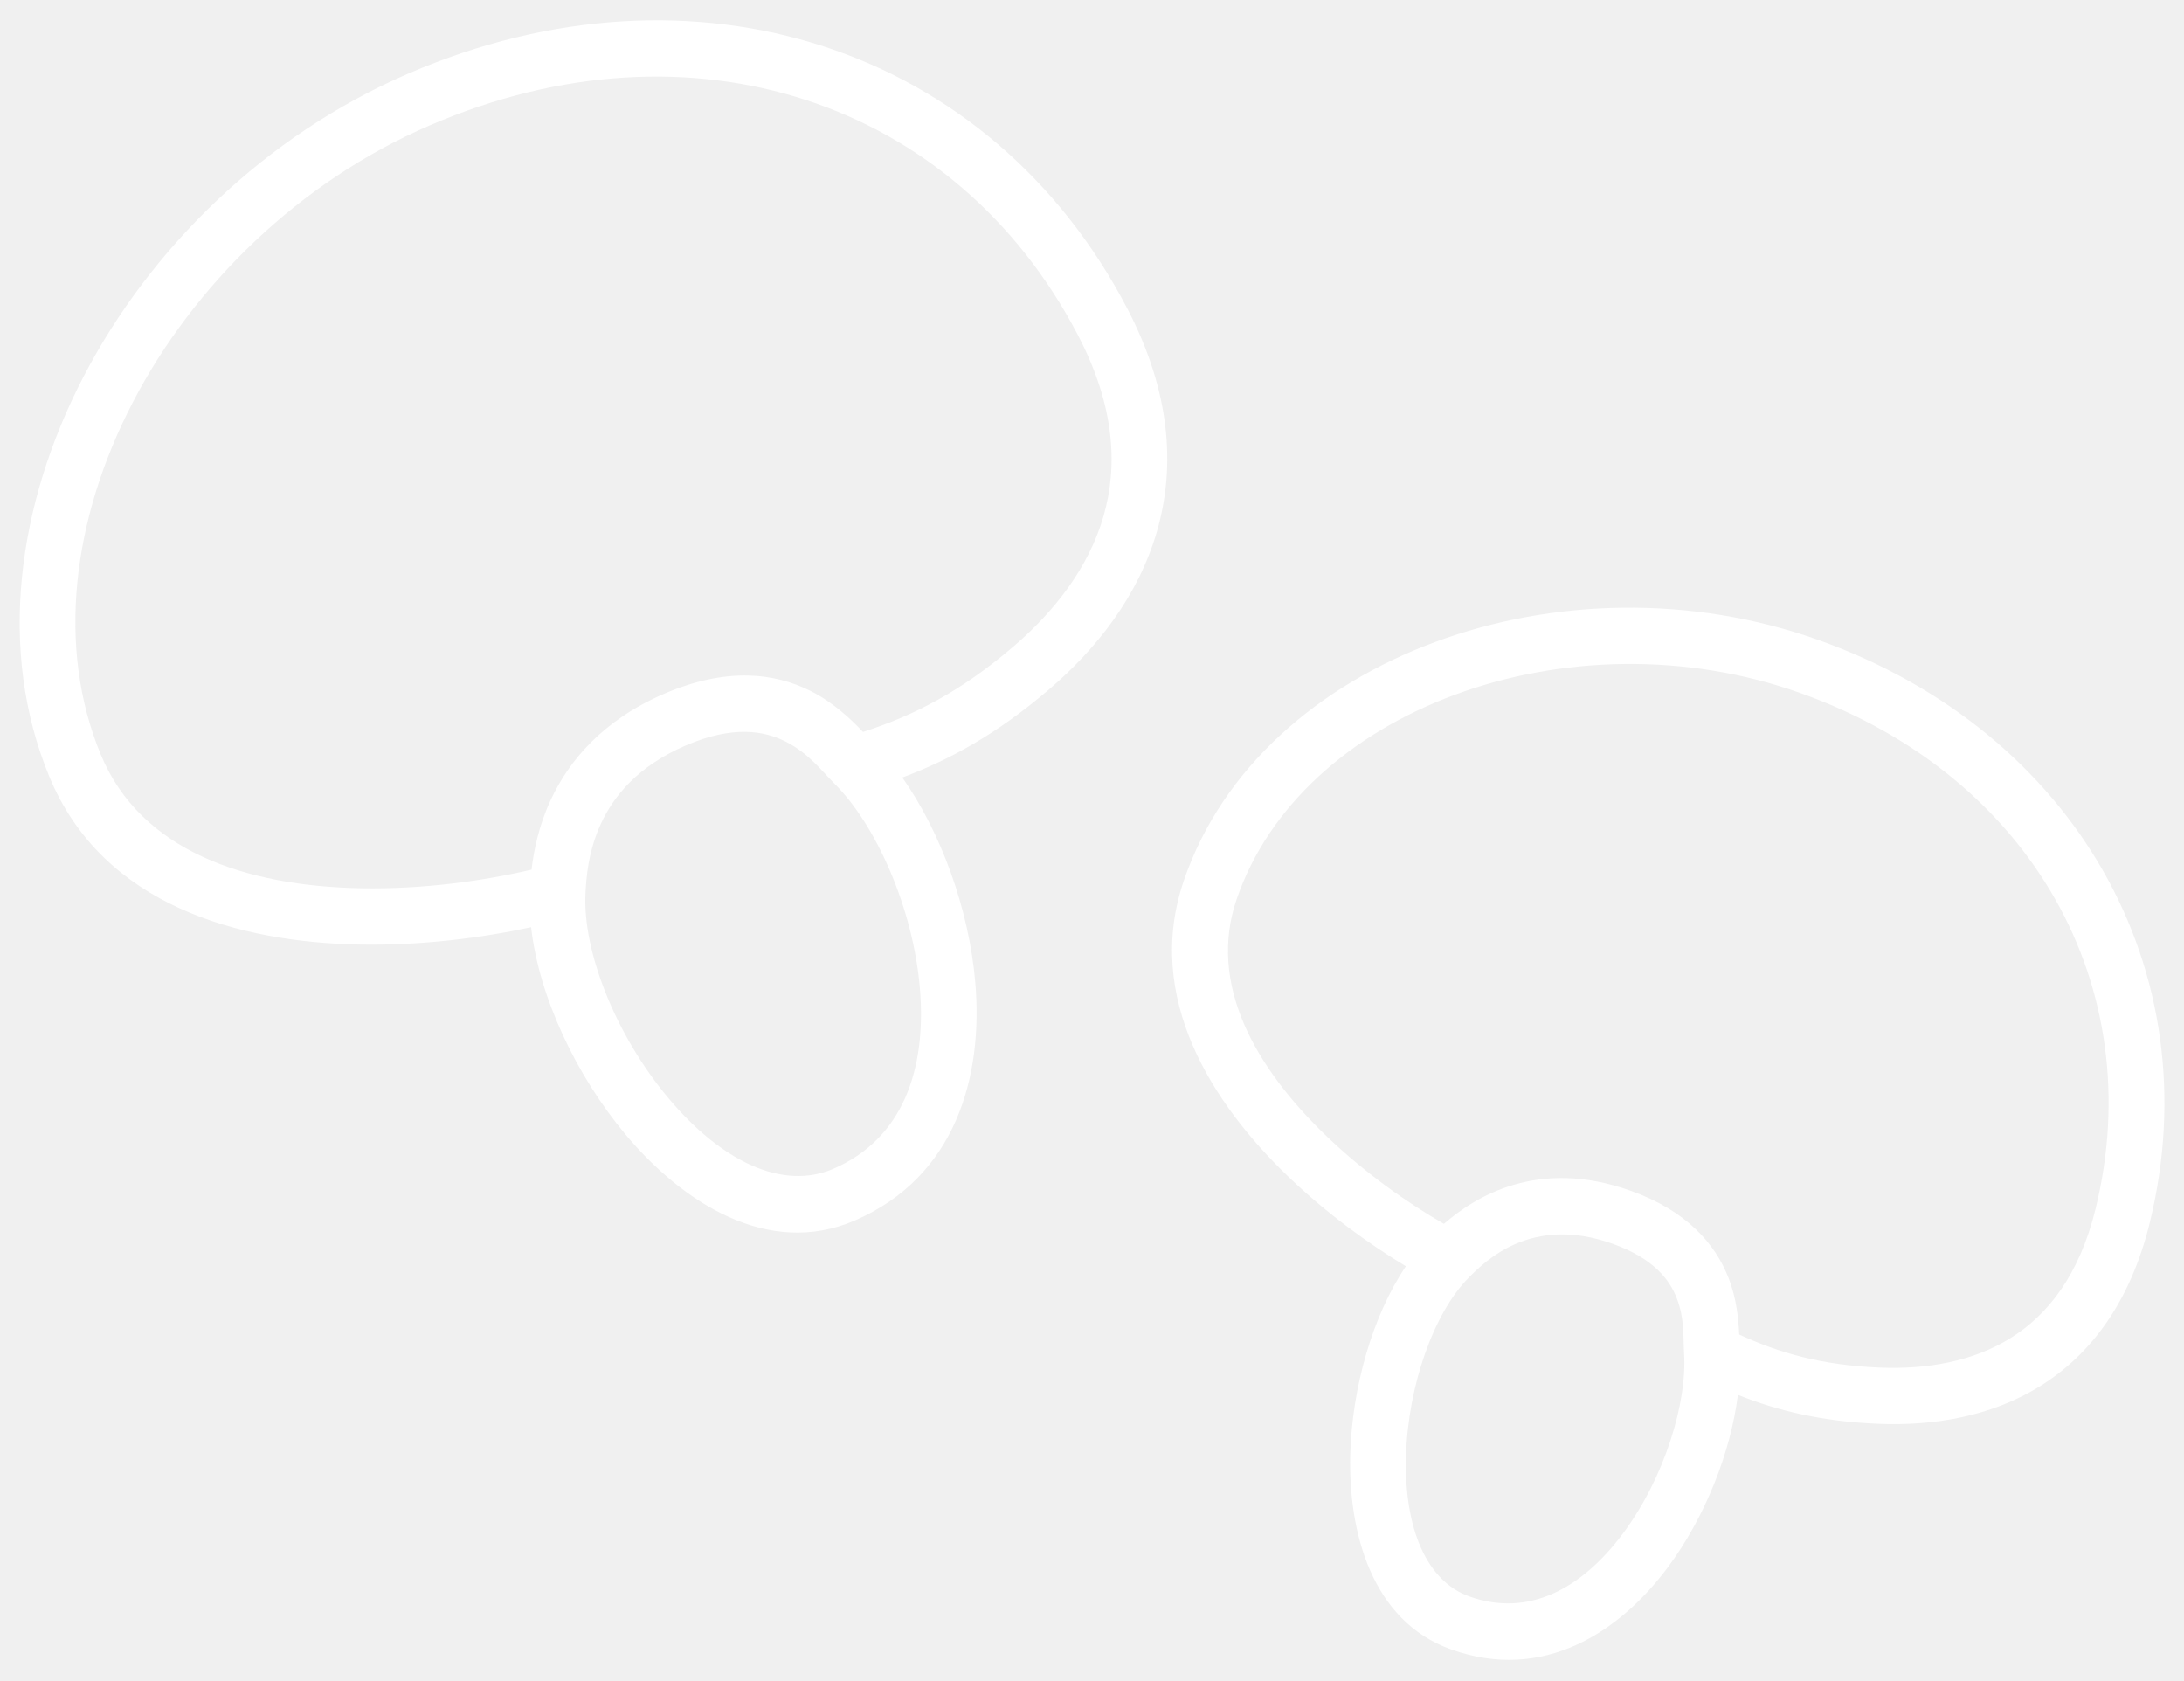
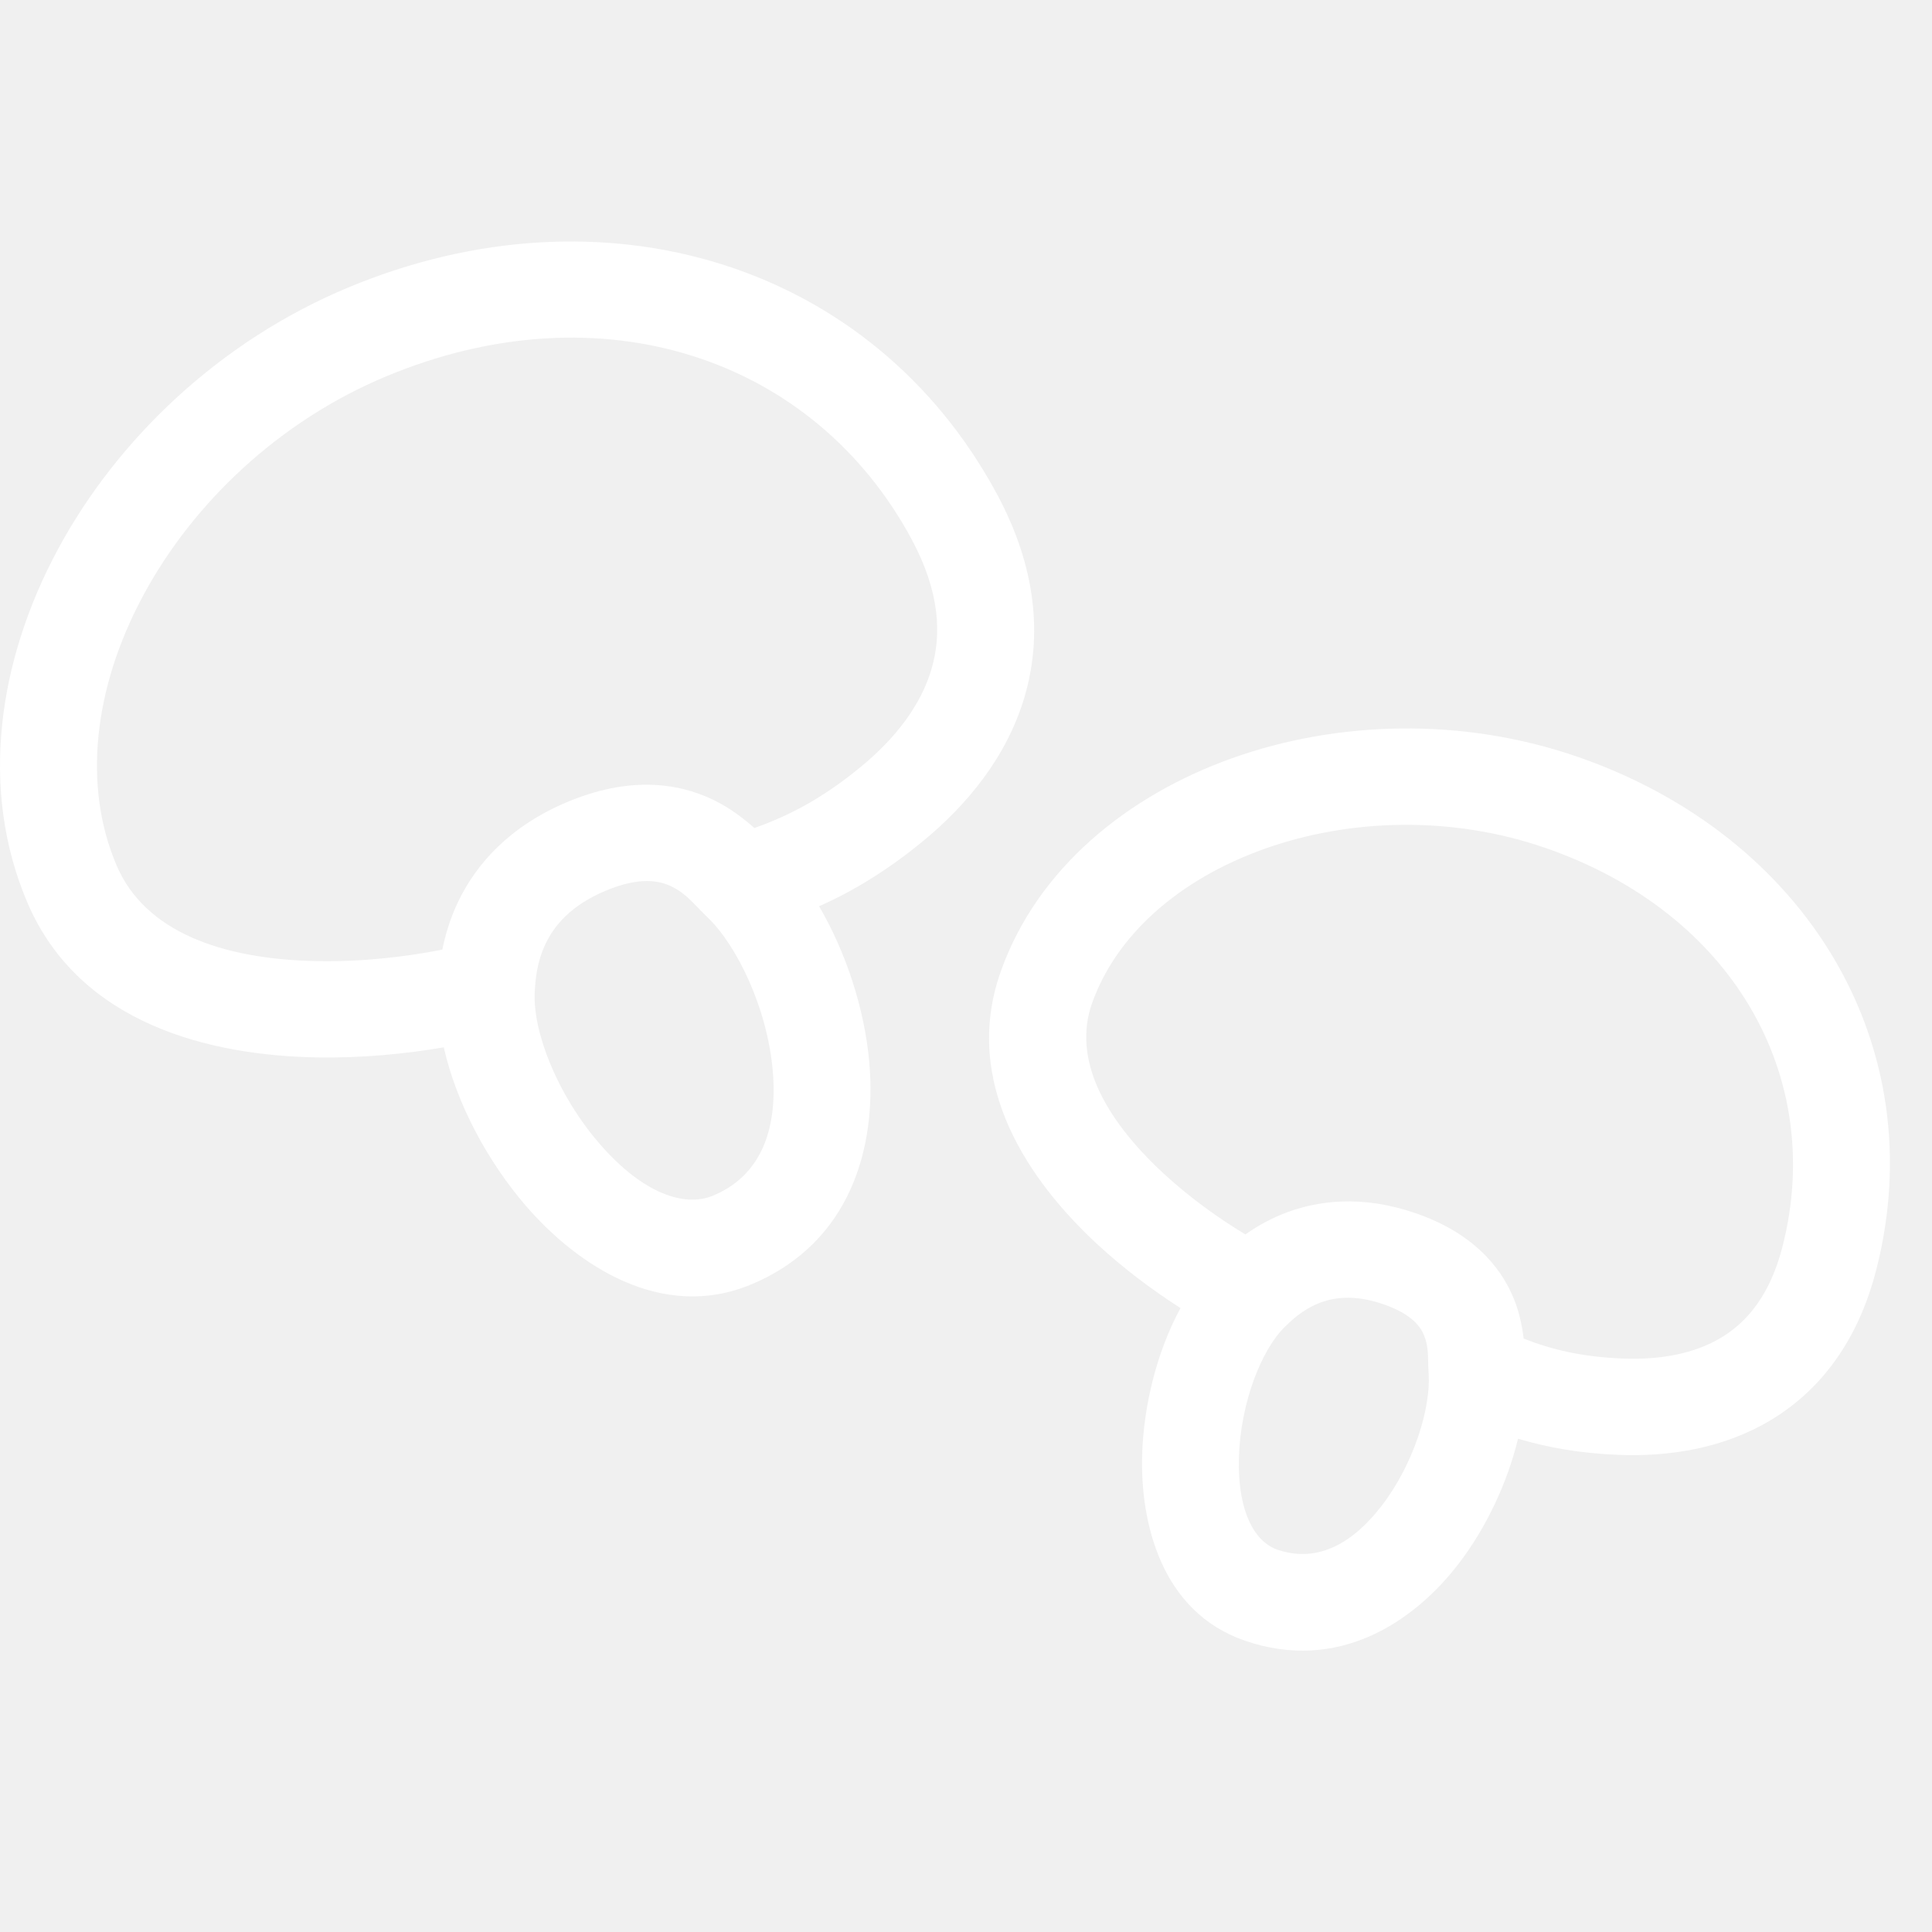
- <svg xmlns="http://www.w3.org/2000/svg" width="39" height="30" viewBox="0 0 39 30" fill="none">
-   <path d="M25.633 11.461C27.712 10.692 30.194 10.614 32.48 11.43C37.048 13.062 39.492 17.34 38.387 21.838C38.041 23.245 37.339 24.182 36.438 24.745C35.548 25.3 34.513 25.462 33.541 25.422C32.536 25.38 31.748 25.191 31.034 24.905C30.907 25.916 30.458 27.077 29.783 27.984C28.921 29.143 27.561 30.039 25.912 29.45C24.495 28.944 24.074 27.357 24.112 25.964C24.145 24.783 24.504 23.5 25.105 22.609C24.449 22.213 23.691 21.668 23.006 21.009C21.655 19.712 20.424 17.817 21.14 15.722C21.83 13.704 23.556 12.228 25.633 11.461ZM28.796 22.207C27.351 21.691 26.528 22.507 26.218 22.822C25.609 23.44 25.142 24.734 25.107 26.002C25.072 27.3 25.481 28.234 26.236 28.504C27.295 28.882 28.245 28.369 28.984 27.377C29.728 26.378 30.127 25.042 30.073 24.174C30.054 23.862 30.085 23.546 29.941 23.177C29.816 22.855 29.536 22.471 28.796 22.207ZM32.157 12.377C30.1 11.642 27.856 11.712 25.983 12.404C24.108 13.097 22.652 14.392 22.082 16.059C21.568 17.563 22.404 19.053 23.688 20.286C24.376 20.947 25.149 21.487 25.784 21.852C26.331 21.377 27.451 20.665 29.119 21.261C30.116 21.617 30.628 22.205 30.867 22.818C31.012 23.189 31.046 23.567 31.057 23.828C31.769 24.157 32.528 24.376 33.571 24.419C34.416 24.453 35.237 24.308 35.907 23.889C36.566 23.478 37.128 22.773 37.42 21.587C38.391 17.634 36.279 13.849 32.157 12.377ZM7.291 1.314C12.402 -0.889 17.69 0.826 20.132 5.513C20.894 6.977 20.999 8.313 20.66 9.487C20.325 10.647 19.575 11.592 18.72 12.321C17.803 13.103 16.965 13.564 16.113 13.883C16.79 14.842 17.305 16.218 17.417 17.554C17.556 19.214 17.074 21.011 15.262 21.793C13.716 22.459 12.188 21.473 11.169 20.255C10.289 19.202 9.623 17.796 9.484 16.555C8.614 16.744 7.526 16.886 6.413 16.865C4.282 16.824 1.835 16.178 0.879 13.863C-0.049 11.615 0.304 9.01 1.492 6.724C2.682 4.436 4.732 2.417 7.291 1.314ZM14.023 13.238C13.651 13.052 13.096 12.944 12.242 13.312C11.384 13.682 10.957 14.219 10.731 14.706C10.5 15.207 10.469 15.682 10.455 15.948C10.401 16.984 10.992 18.479 11.931 19.601C12.888 20.746 13.98 21.258 14.881 20.869C16.119 20.335 16.548 19.1 16.427 17.65C16.305 16.192 15.629 14.717 14.91 14.001C14.666 13.757 14.44 13.447 14.023 13.238ZM19.252 5.99C17.07 1.801 12.35 0.222 7.673 2.239C5.337 3.246 3.458 5.094 2.371 7.184C1.283 9.277 1.011 11.562 1.797 13.467C2.514 15.204 4.402 15.821 6.442 15.86C7.562 15.882 8.66 15.724 9.492 15.527C9.53 15.199 9.616 14.754 9.832 14.288C10.157 13.586 10.762 12.861 11.861 12.387C12.965 11.912 13.824 12.011 14.472 12.336C14.889 12.545 15.208 12.855 15.411 13.069C16.296 12.783 17.133 12.366 18.084 11.555C18.841 10.91 19.444 10.123 19.706 9.215C19.964 8.32 19.909 7.251 19.252 5.99Z" fill="white" />
+ <svg xmlns="http://www.w3.org/2000/svg" width="40" height="40" viewBox="0 0 40 40" fill="none">
+   <g clip-path="url(#clip0_7_2058)">
+     <path d="M25.509 15.698C27.683 14.922 30.269 14.843 32.654 15.666C37.403 17.305 40.026 21.653 38.849 26.278C38.474 27.753 37.697 28.777 36.671 29.396C35.672 29.999 34.534 30.162 33.506 30.121C32.707 30.089 32.036 29.968 31.429 29.787C31.211 30.688 30.778 31.623 30.194 32.382C29.261 33.594 27.696 34.631 25.773 33.968C24.043 33.37 23.607 31.53 23.647 30.124C23.676 29.107 23.949 27.988 24.441 27.082C23.875 26.72 23.268 26.27 22.706 25.749C21.337 24.479 19.894 22.448 20.719 20.116C21.474 17.983 23.342 16.472 25.509 15.698ZM28.642 27.003C28.019 26.788 27.585 26.867 27.29 26.988C26.968 27.12 26.747 27.328 26.598 27.474C26.122 27.941 25.684 29.034 25.651 30.168C25.617 31.351 26.01 31.933 26.441 32.082C27.212 32.348 27.946 32.032 28.606 31.175C29.282 30.297 29.622 29.138 29.579 28.451C29.555 28.071 29.587 27.905 29.485 27.651C29.42 27.49 29.257 27.215 28.642 27.003ZM31.987 17.552C30.049 16.883 27.934 16.948 26.175 17.576C24.409 18.207 23.11 19.358 22.61 20.77C22.211 21.897 22.826 23.122 24.079 24.285C24.632 24.798 25.245 25.233 25.785 25.558C25.99 25.413 26.241 25.264 26.536 25.143C27.265 24.845 28.204 24.737 29.309 25.118C30.423 25.503 31.049 26.162 31.346 26.898C31.459 27.178 31.516 27.469 31.546 27.714C32.128 27.944 32.76 28.094 33.598 28.127C34.379 28.158 35.086 28.026 35.639 27.692C36.165 27.375 36.648 26.819 36.907 25.8C37.797 22.3 35.884 18.897 31.987 17.552ZM7.211 5.952C12.498 3.749 18.063 5.448 20.639 10.226C21.457 11.744 21.587 13.172 21.207 14.444C20.836 15.686 20.011 16.672 19.114 17.411C18.362 18.03 17.657 18.452 16.958 18.763C17.509 19.706 17.901 20.876 17.999 22.01C18.147 23.726 17.63 25.727 15.55 26.594C13.697 27.365 11.951 26.193 10.894 24.973C10.101 24.055 9.451 22.851 9.188 21.684C8.395 21.82 7.478 21.91 6.543 21.892C4.387 21.852 1.65 21.223 0.567 18.687C-0.436 16.339 -0.036 13.668 1.197 11.377C2.434 9.079 4.558 7.058 7.211 5.952ZM13.902 18.353C13.676 18.244 13.275 18.135 12.545 18.439C11.807 18.747 11.471 19.174 11.298 19.535C11.112 19.922 11.084 20.295 11.071 20.537C11.027 21.355 11.534 22.663 12.412 23.678C13.322 24.729 14.182 24.996 14.764 24.754C15.719 24.356 16.109 23.441 15.999 22.168C15.886 20.87 15.258 19.578 14.65 18.993C14.348 18.703 14.218 18.507 13.902 18.353ZM18.872 11.16C16.847 7.404 12.451 5.936 7.997 7.791C5.78 8.715 3.996 10.414 2.967 12.325C1.935 14.244 1.711 16.273 2.414 17.918C2.996 19.28 4.572 19.862 6.568 19.899C7.497 19.917 8.413 19.808 9.158 19.661C9.217 19.367 9.315 19.025 9.485 18.67C9.859 17.889 10.549 17.104 11.758 16.599C12.976 16.092 13.984 16.18 14.773 16.562C15.111 16.726 15.4 16.949 15.618 17.143C16.341 16.889 17.038 16.523 17.827 15.873C18.534 15.291 19.059 14.612 19.282 13.865C19.496 13.149 19.466 12.263 18.872 11.16Z" fill="white" />
+   </g>
+   <defs>
+     <clipPath id="clip0_7_2058">
+       <rect width="40" height="40" fill="white" />
+     </clipPath>
+   </defs>
</svg>
